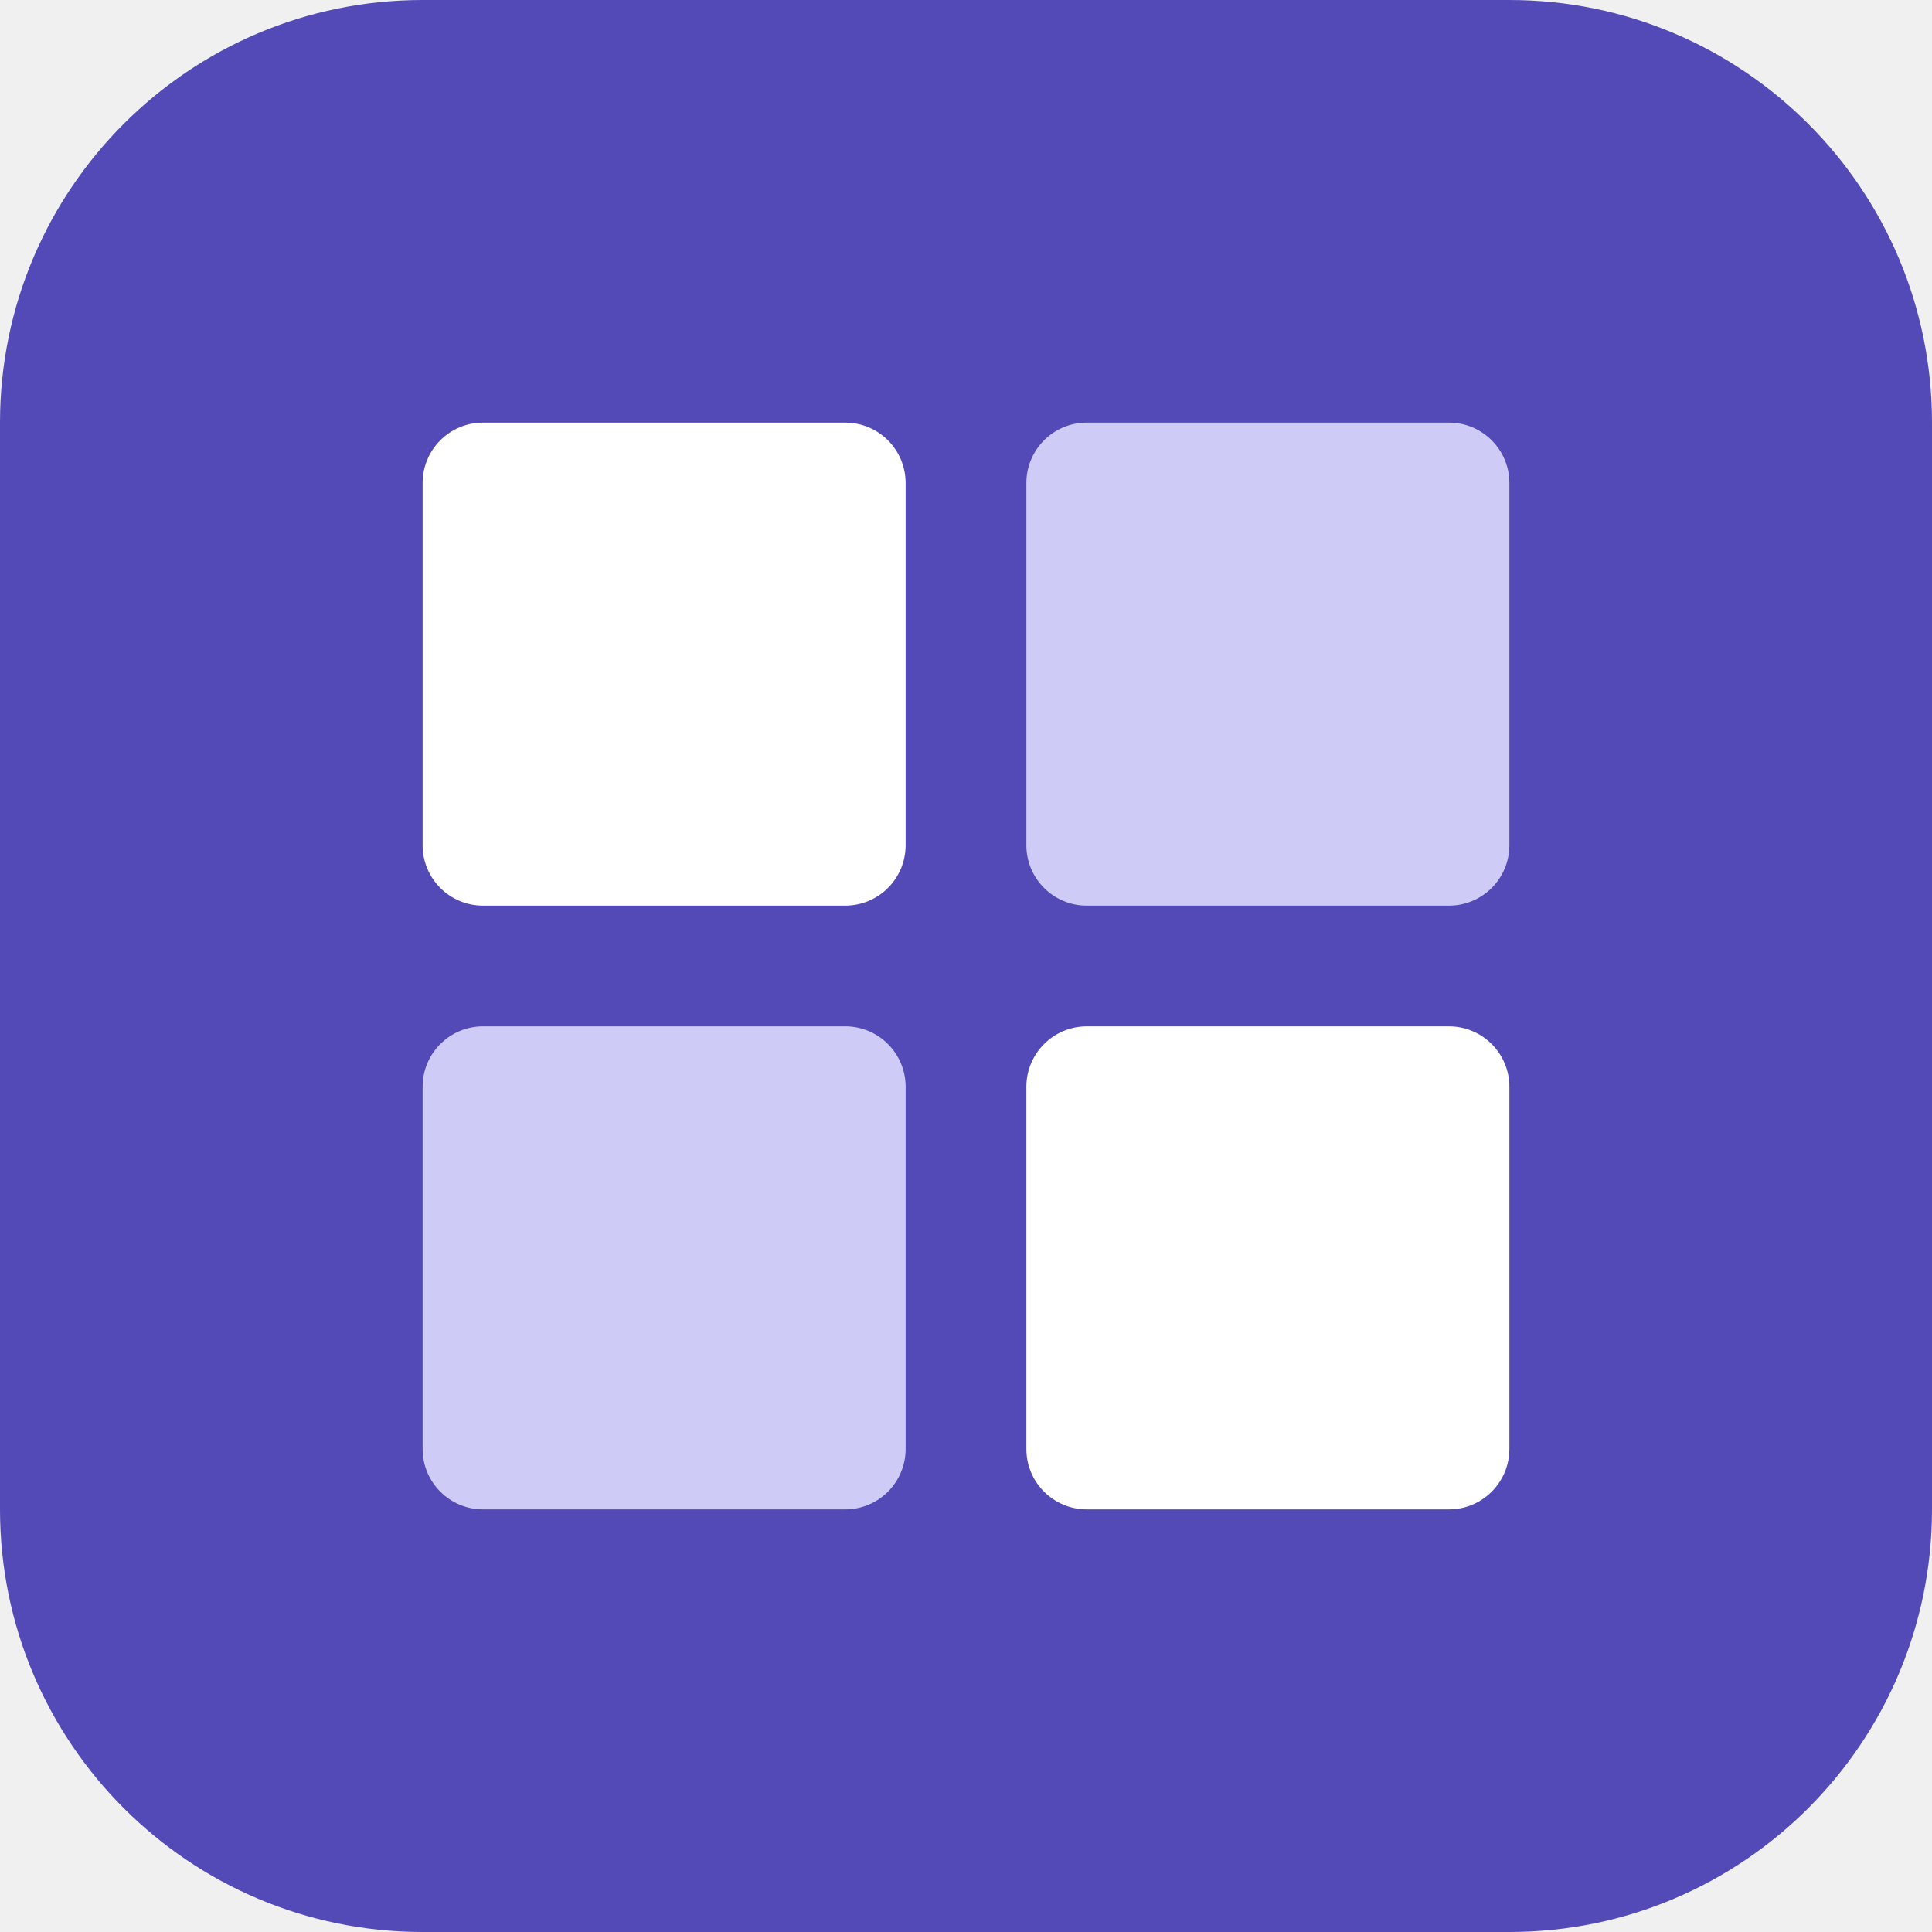
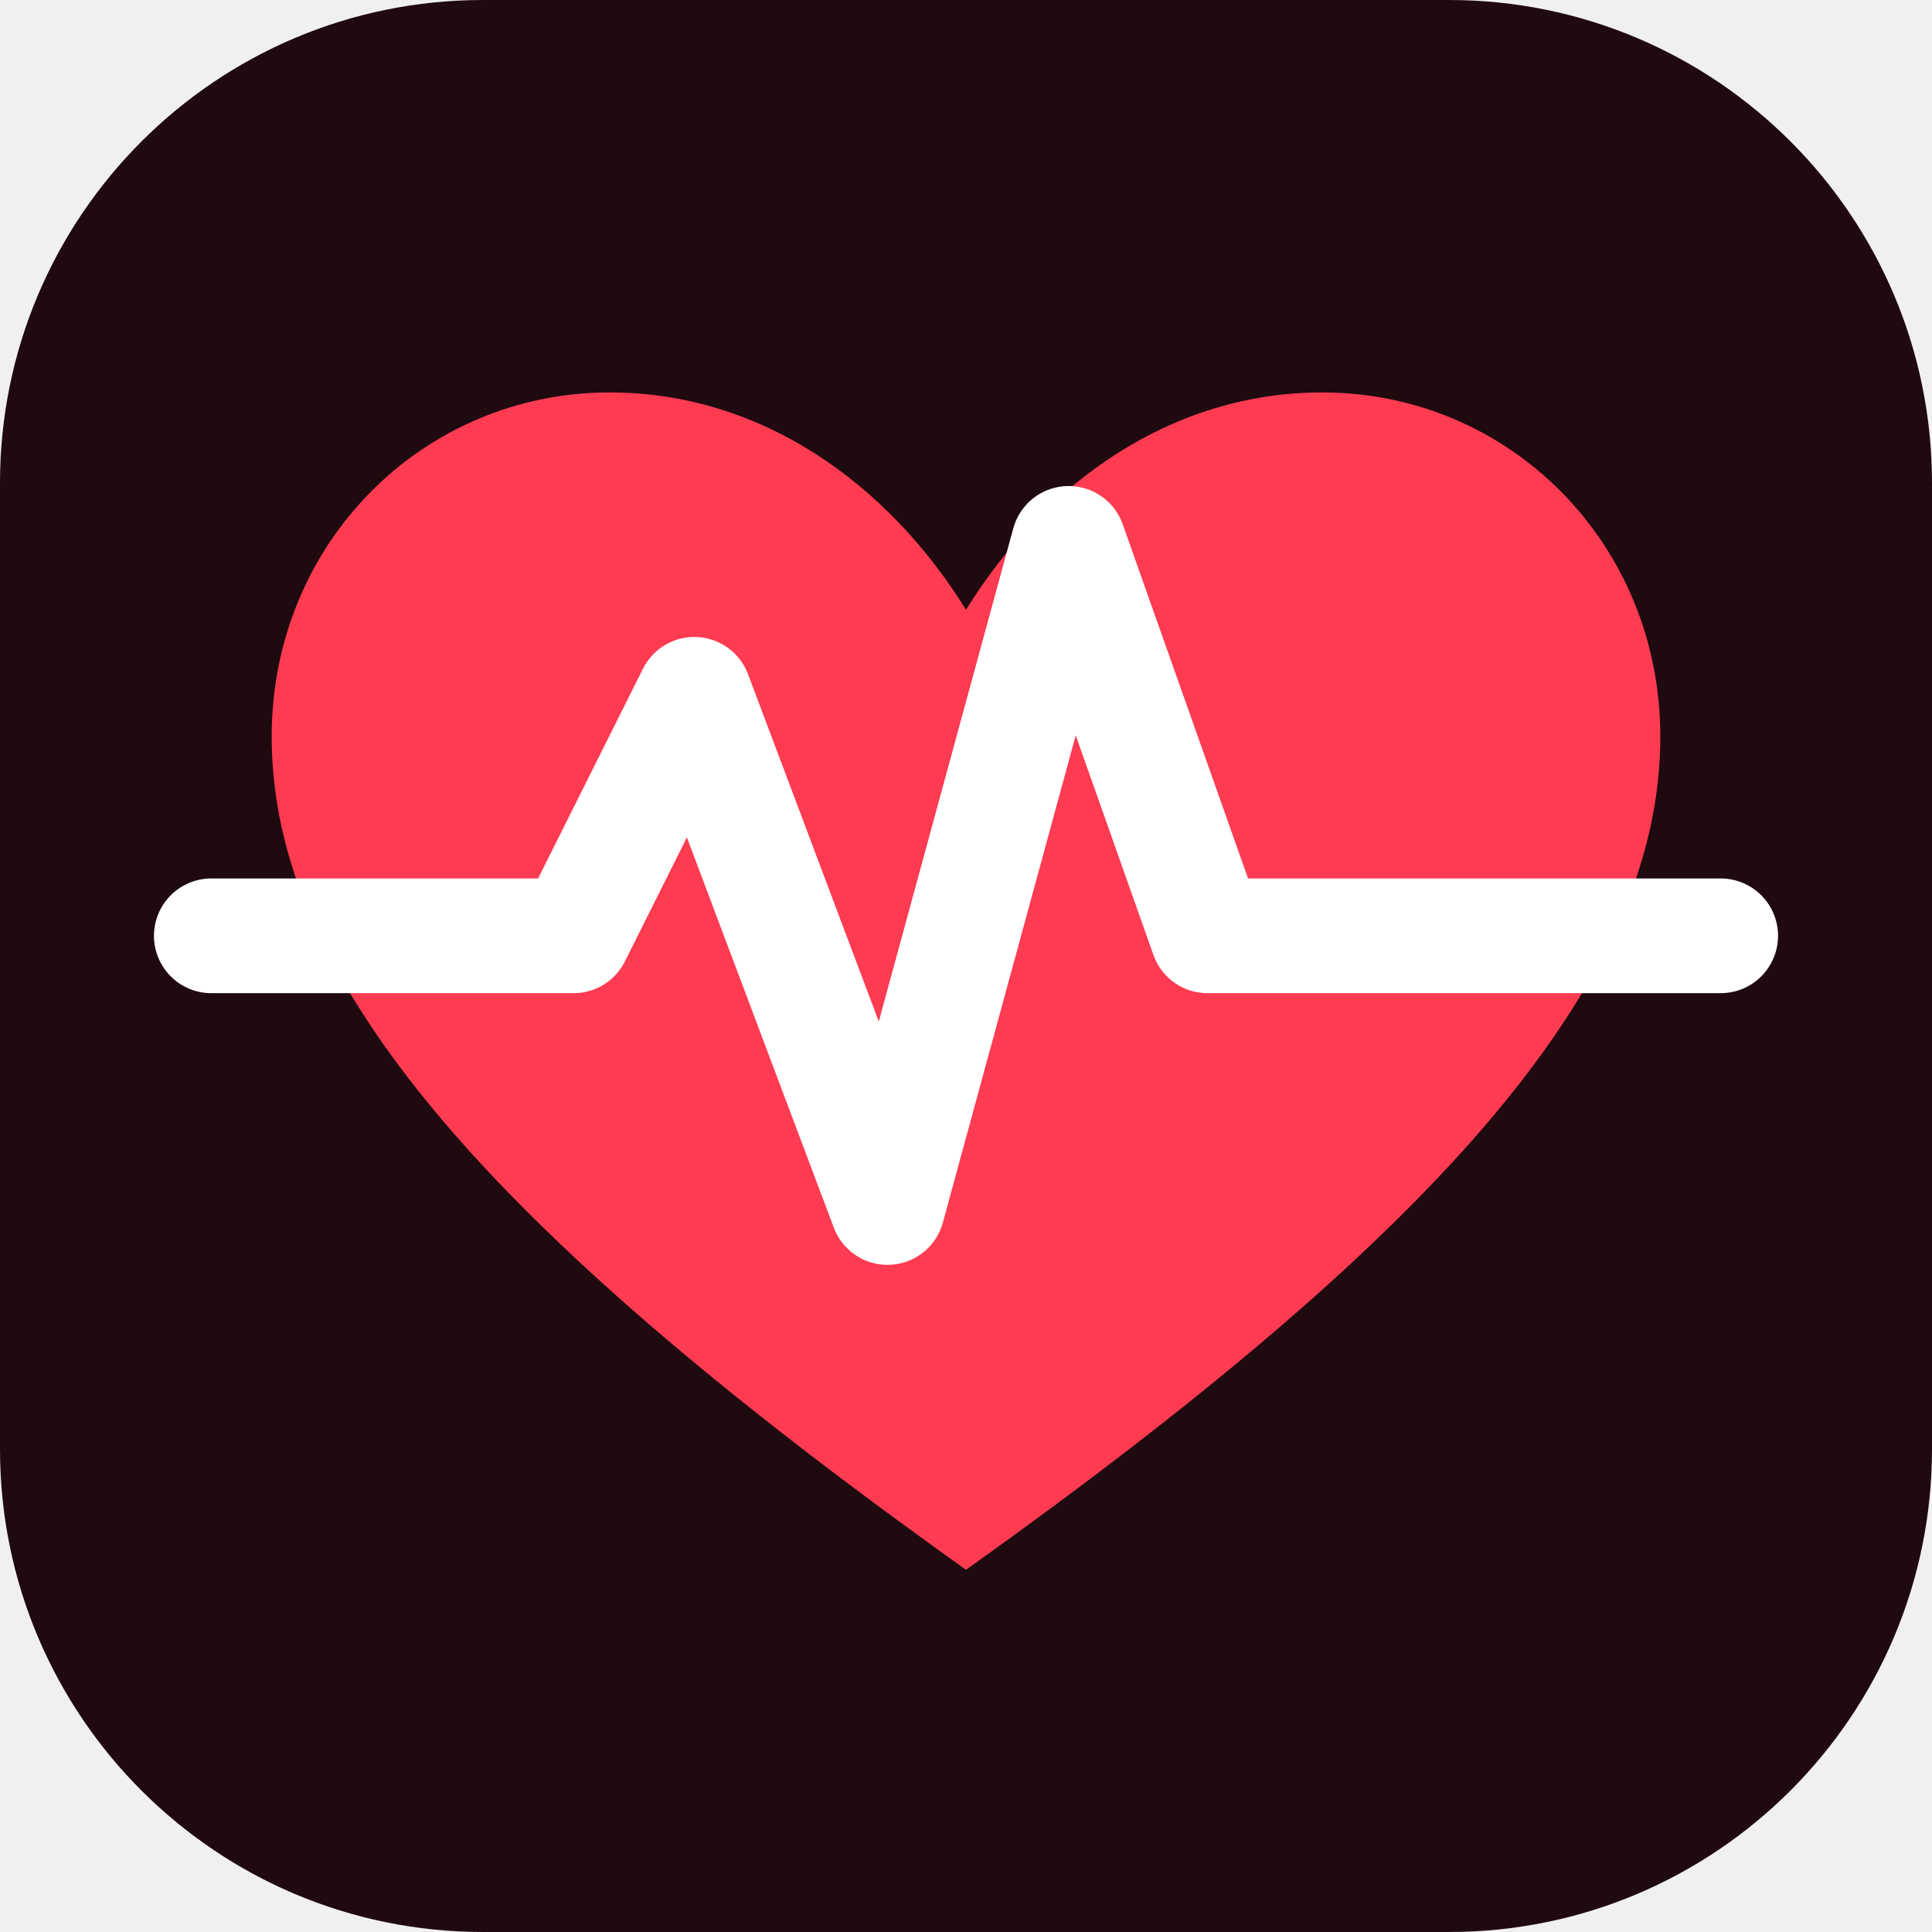
<svg xmlns="http://www.w3.org/2000/svg" viewBox="0 0 32 32">
-   <rect width="32" height="32" rx="7" fill="#534AB7" />
-   <rect x="7" y="7" width="8" height="8" rx="1" fill="#fff" />
-   <rect x="17" y="7" width="8" height="8" rx="1" fill="#CECBF6" />
-   <rect x="7" y="17" width="8" height="8" rx="1" fill="#CECBF6" />
-   <rect x="17" y="17" width="8" height="8" rx="1" fill="#fff" />
+   <rect width="32" height="32" rx="8" fill="#1F0A10" />
+   <path d="M16 26C8 20.3 4.5 16.2 4.5 12.2 4.5 9 7 6.5 10.1 6.5c2.5 0 4.6 1.5 5.9 3.6 1.3-2.1 3.4-3.6 5.9-3.6 3.1 0 5.6 2.5 5.6 5.7 0 4-3.5 8.1-11.5 13.8z" fill="#FF3B52" />
+   <path d="M3.5 15.5h6l2-4 3.2 8.5 3-11 2.3 6.5h8.5" fill="none" stroke="#fff" stroke-width="1.9" stroke-linecap="round" stroke-linejoin="round" />
</svg>
